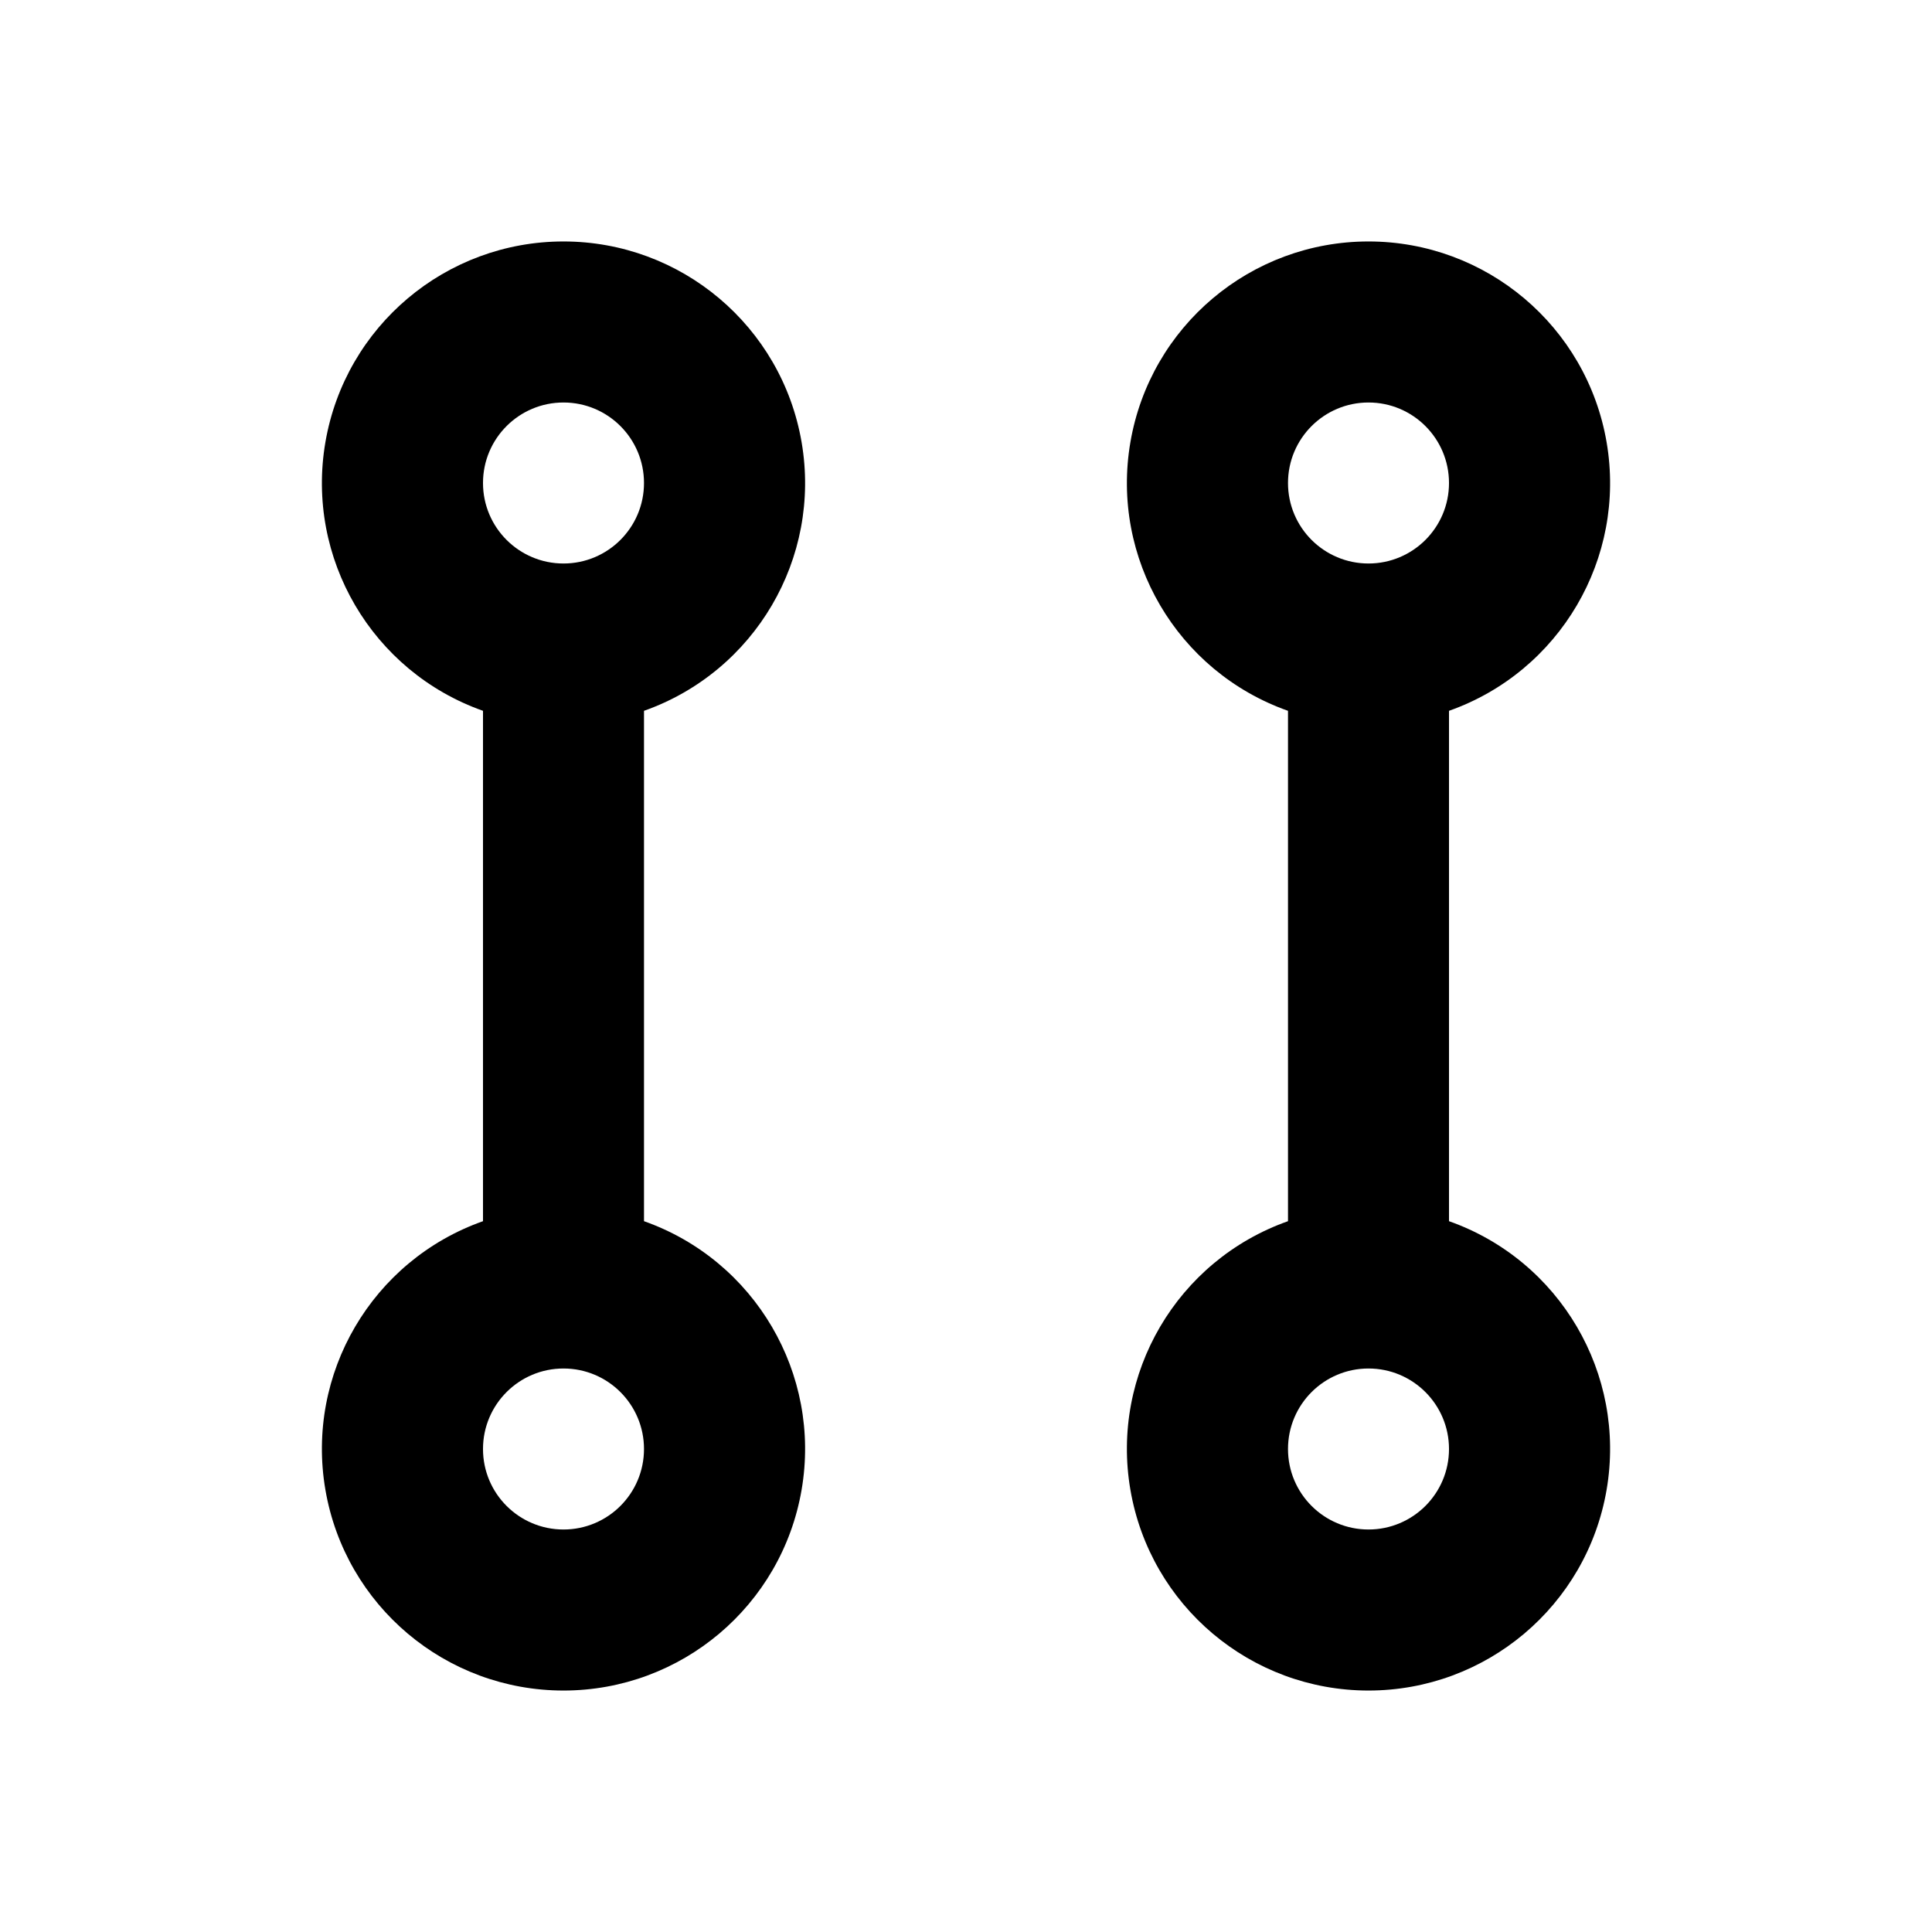
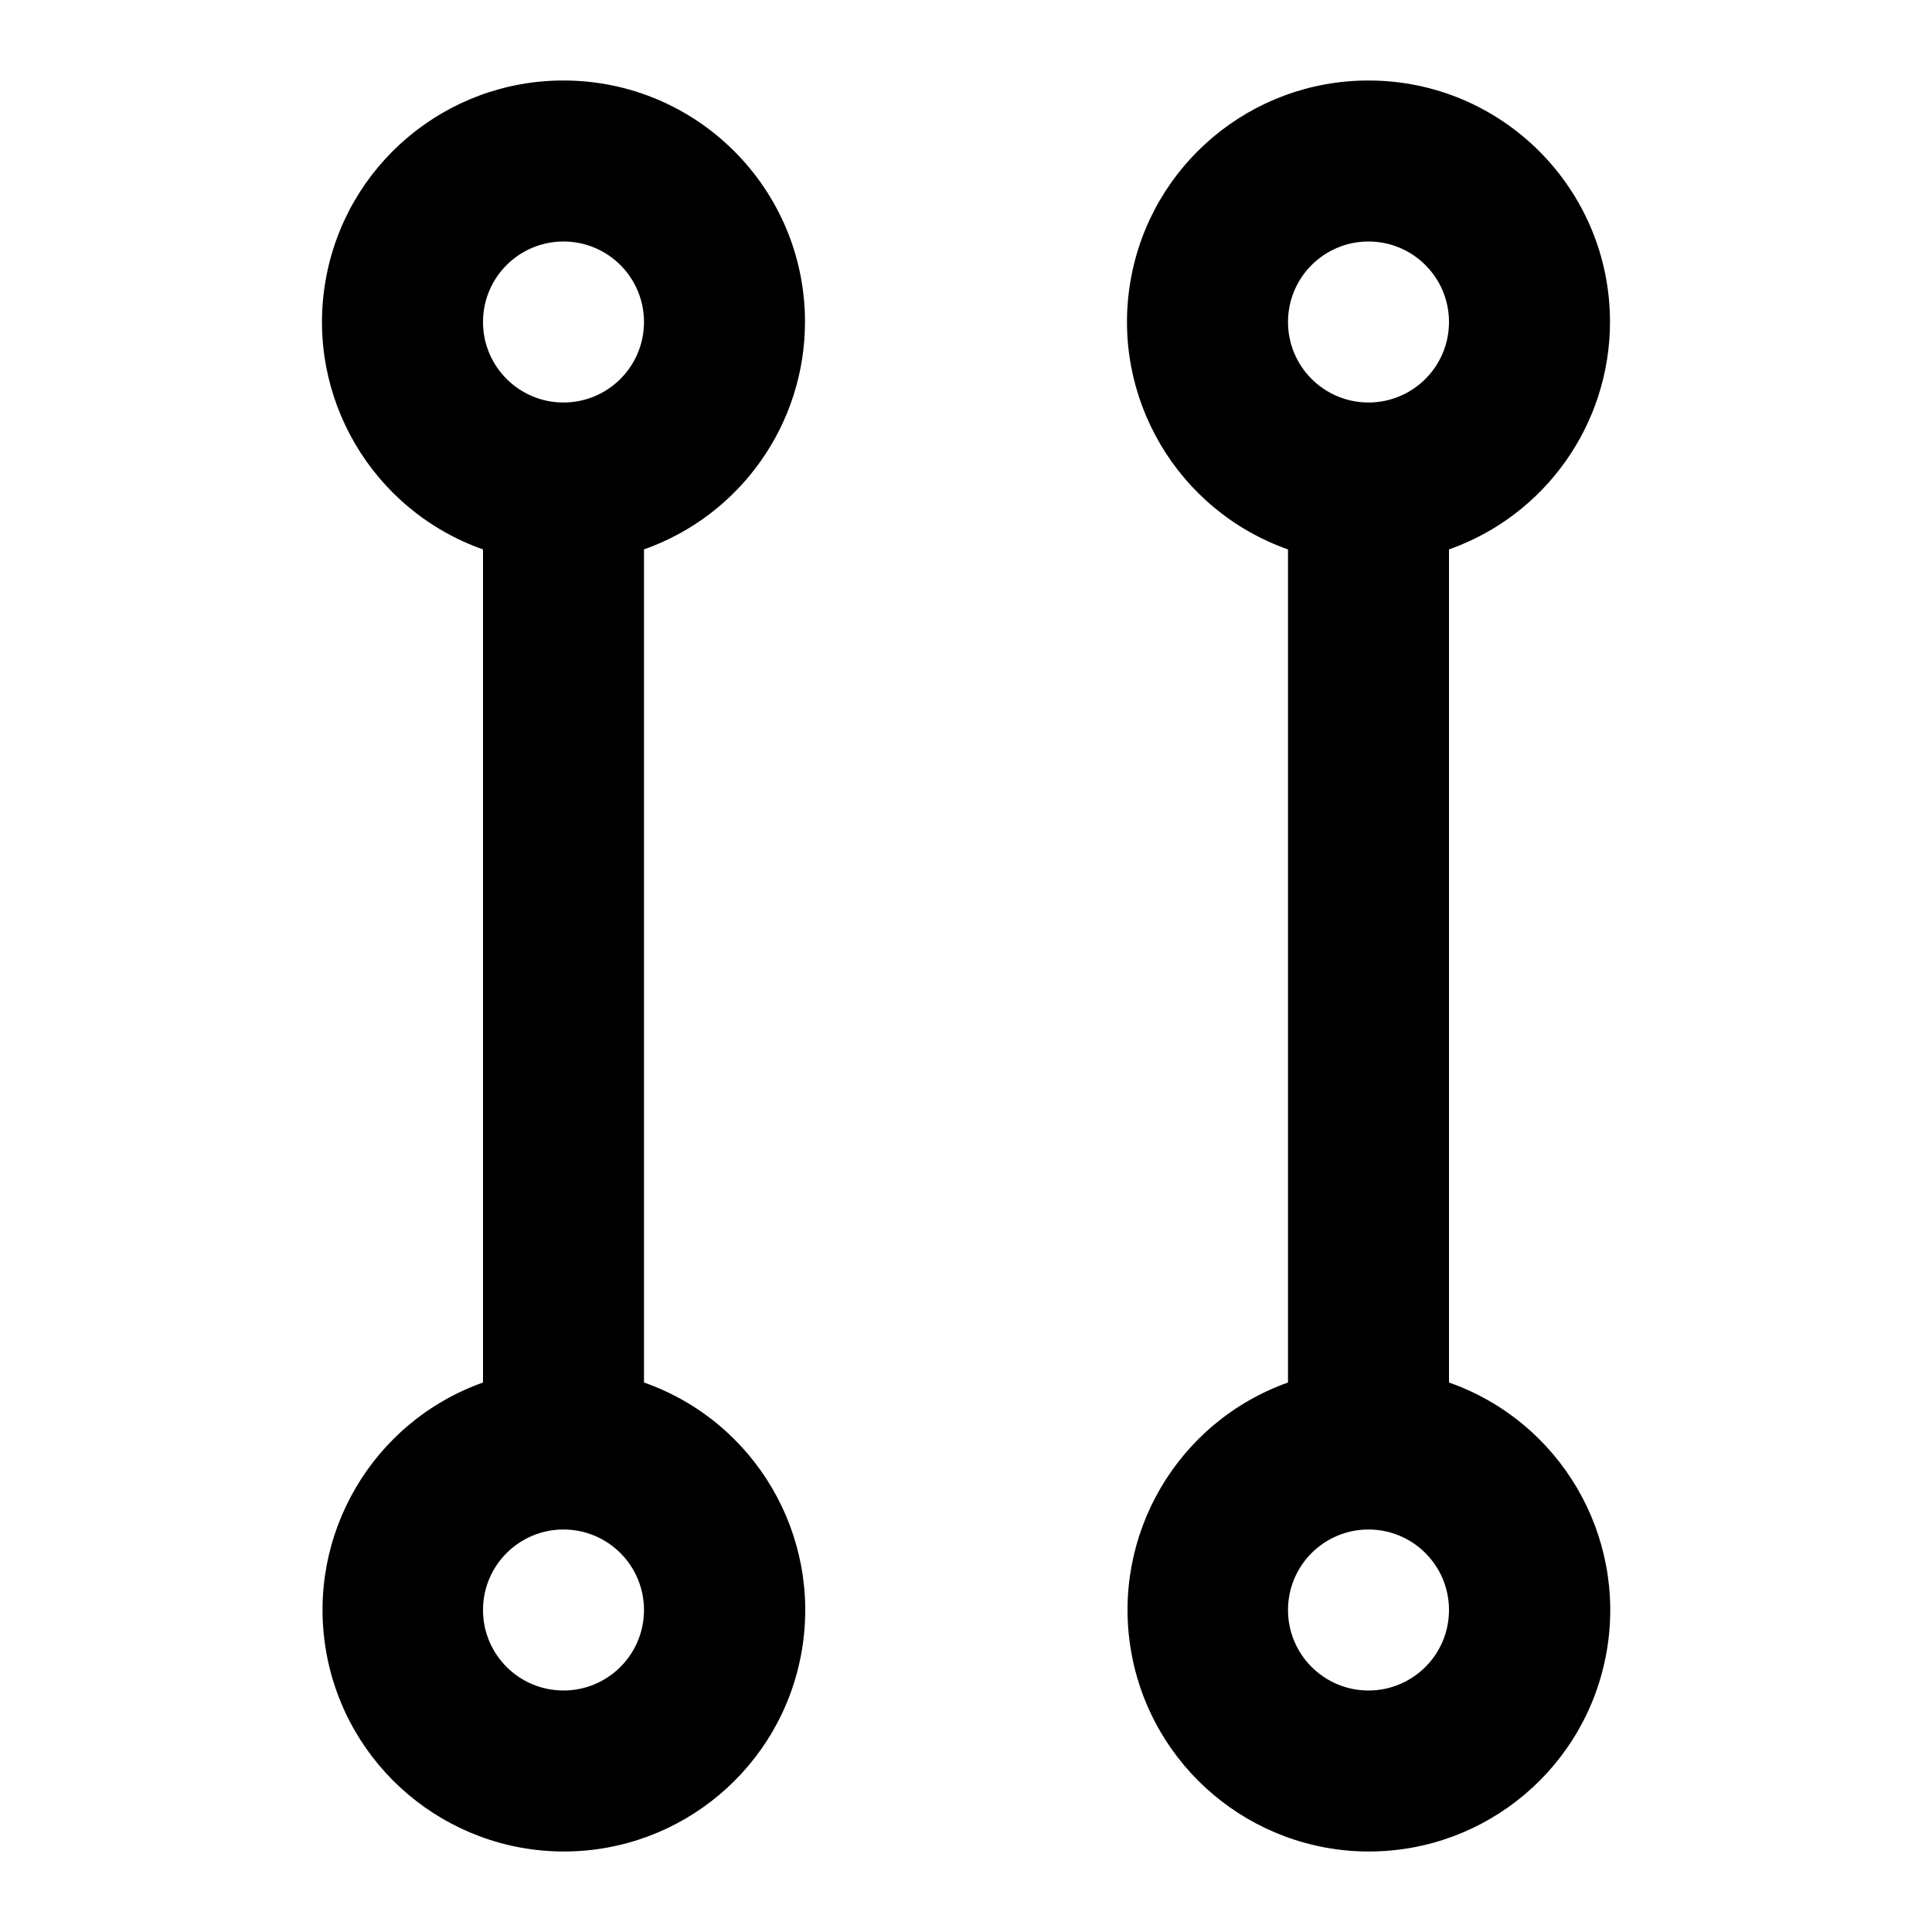
<svg xmlns="http://www.w3.org/2000/svg" width="24" height="24" fill="none" viewBox="0 0 24 24">
-   <path fill="#000" fill-rule="evenodd" d="M8 8.83a3.001 3.001 0 1 0-2 0v6.34a3.001 3.001 0 1 0 2 0zM7 5a1 1 0 1 0 0 2 1 1 0 0 0 0-2m0 12a1 1 0 1 0 0 2 1 1 0 0 0 0-2M16 15.17V8.83a3.001 3.001 0 1 1 2 0v6.34a3.001 3.001 0 1 1-2 0M16 18a1 1 0 1 1 2 0 1 1 0 0 1-2 0m1-13a1 1 0 1 0 0 2 1 1 0 0 0 0-2" clip-rule="evenodd" />
+   <path fill="#000" d="M8 20a1 1 0 1 0-2 0 1 1 0 0 0 2 0m10 0a1 1 0 1 0-2 0 1 1 0 0 0 2 0M8 4a1 1 0 1 0-2 0 1 1 0 0 0 2 0m10 0a1 1 0 1 0-2 0 1 1 0 0 0 2 0m-8 0a3 3 0 0 1-2 2.825v10.349A2.998 2.998 0 0 1 7 23a3 3 0 0 1-1-5.826V6.825A2.998 2.998 0 0 1 7 1a3 3 0 0 1 3 3m10 0a3 3 0 0 1-2 2.825v10.349A2.998 2.998 0 0 1 17 23a3 3 0 0 1-1-5.826V6.825A2.998 2.998 0 0 1 17 1a3 3 0 0 1 3 3" />
</svg>
